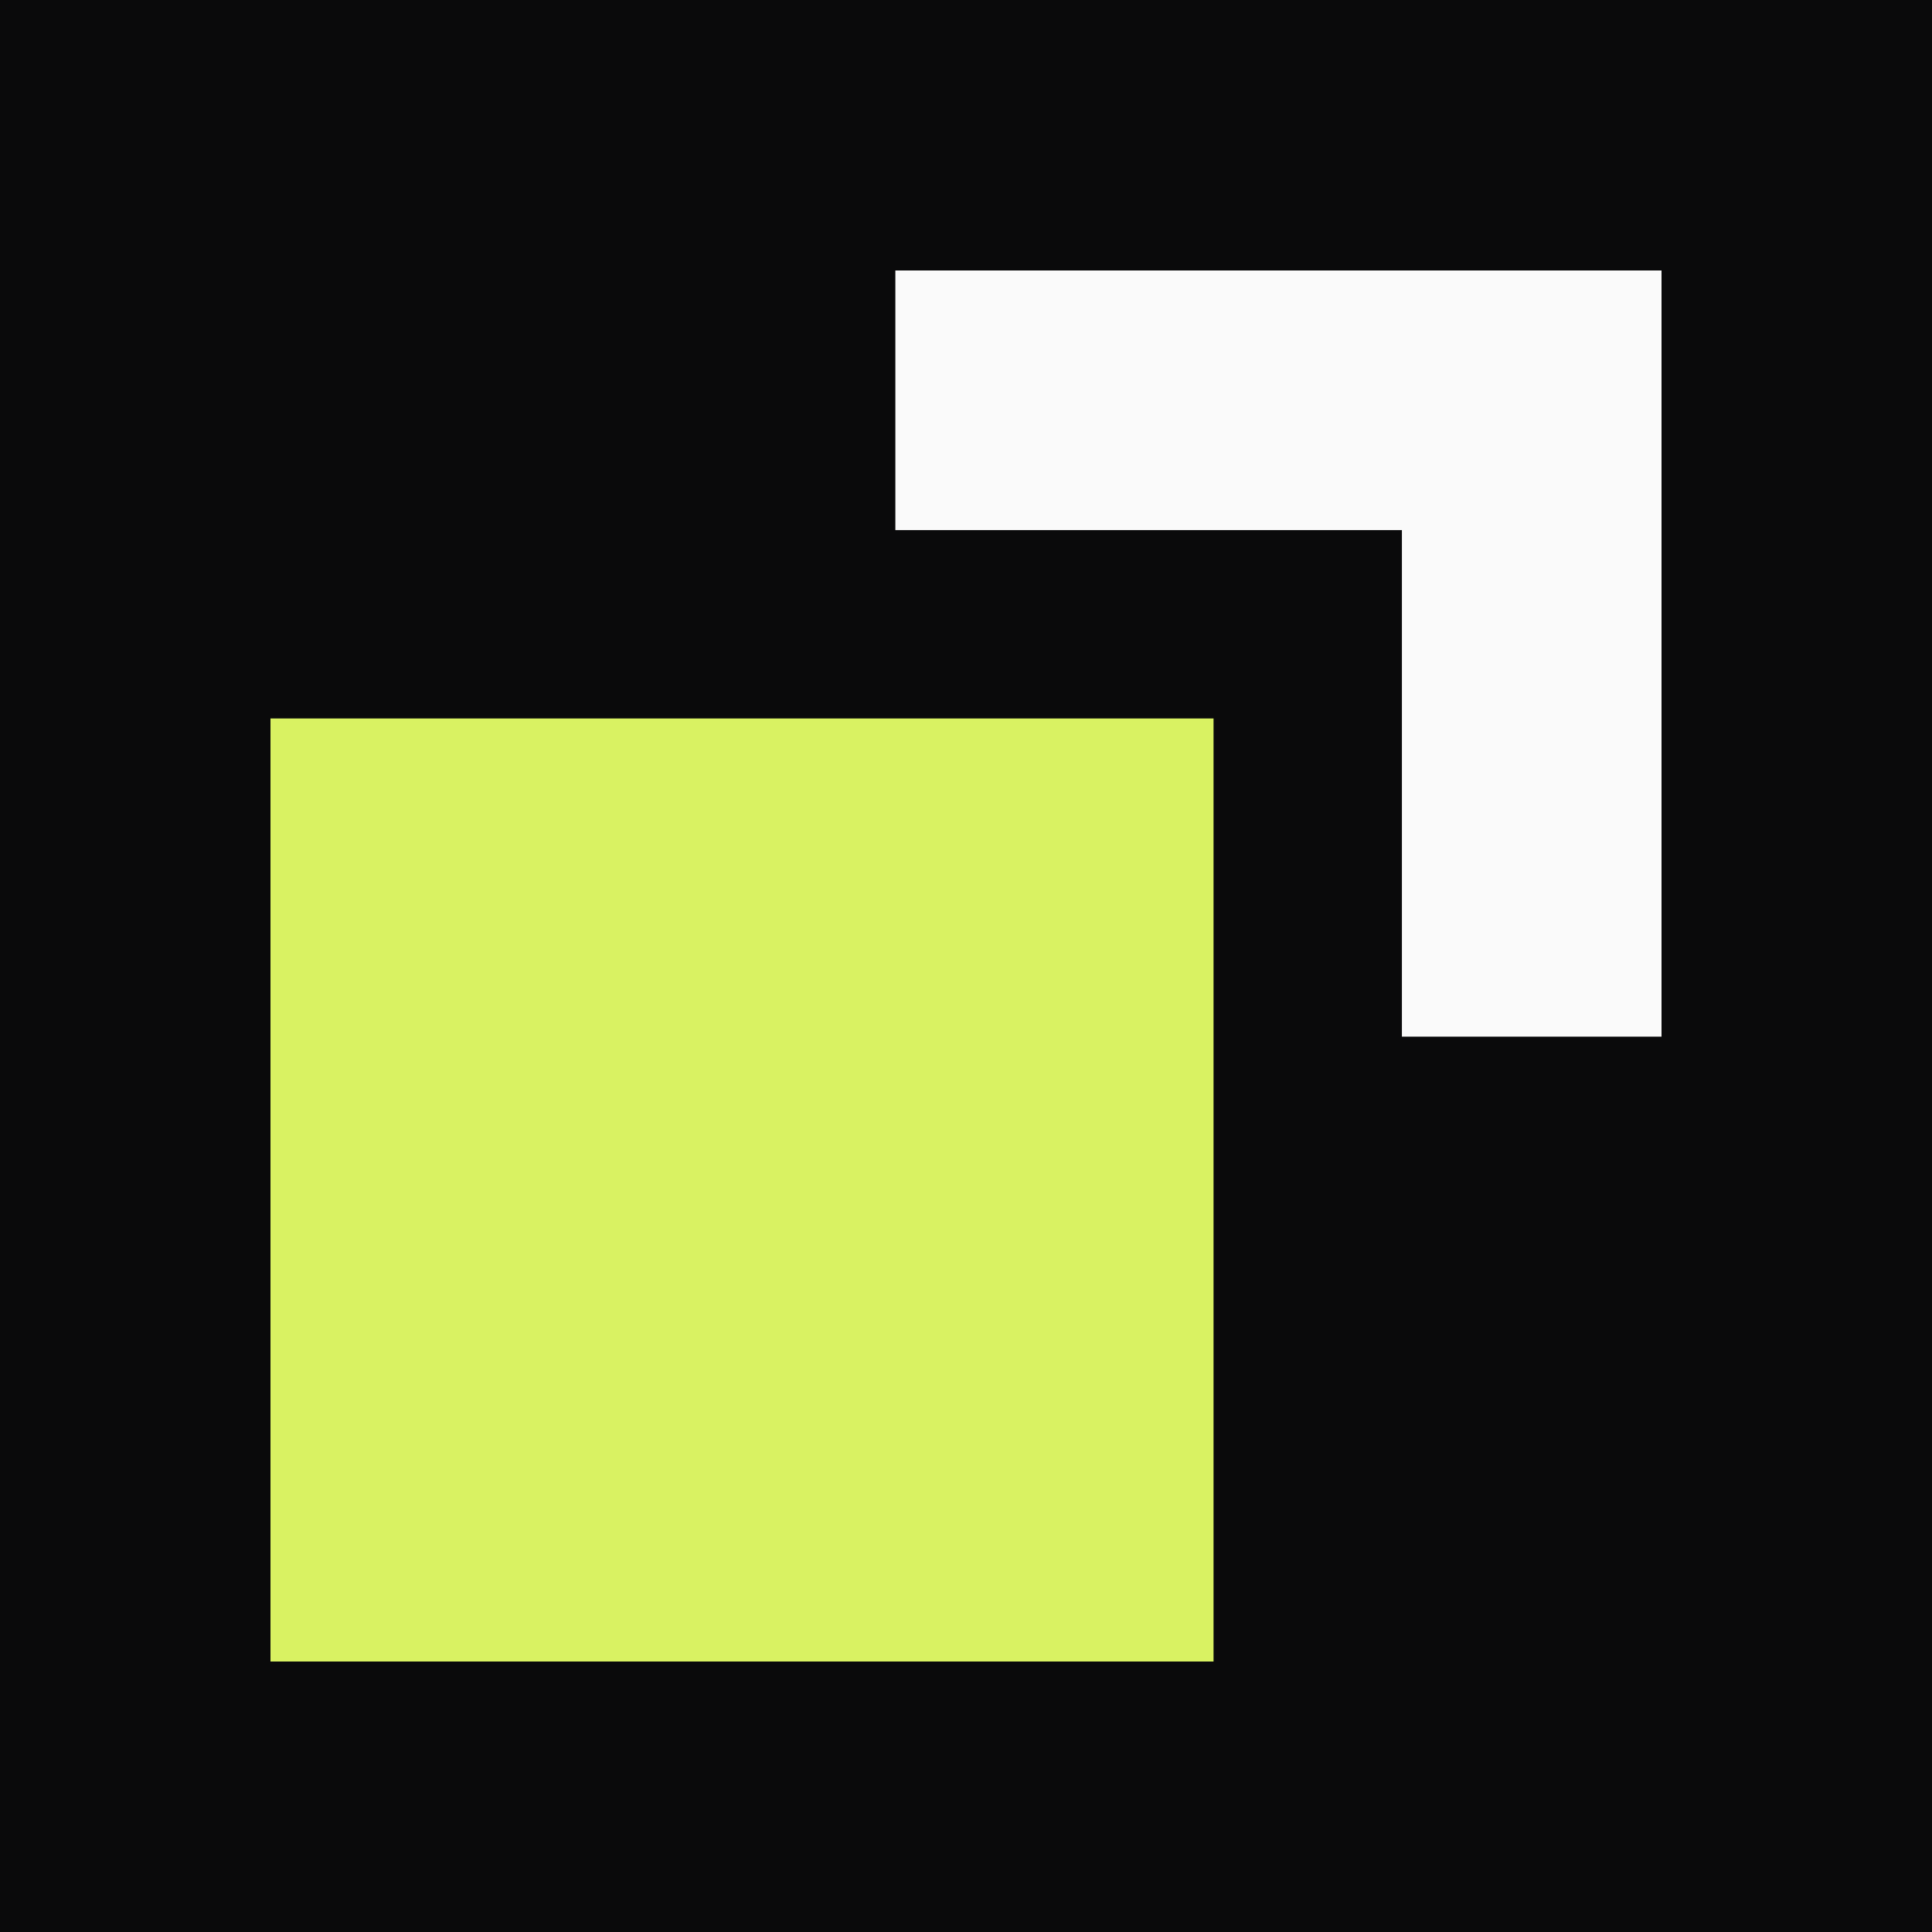
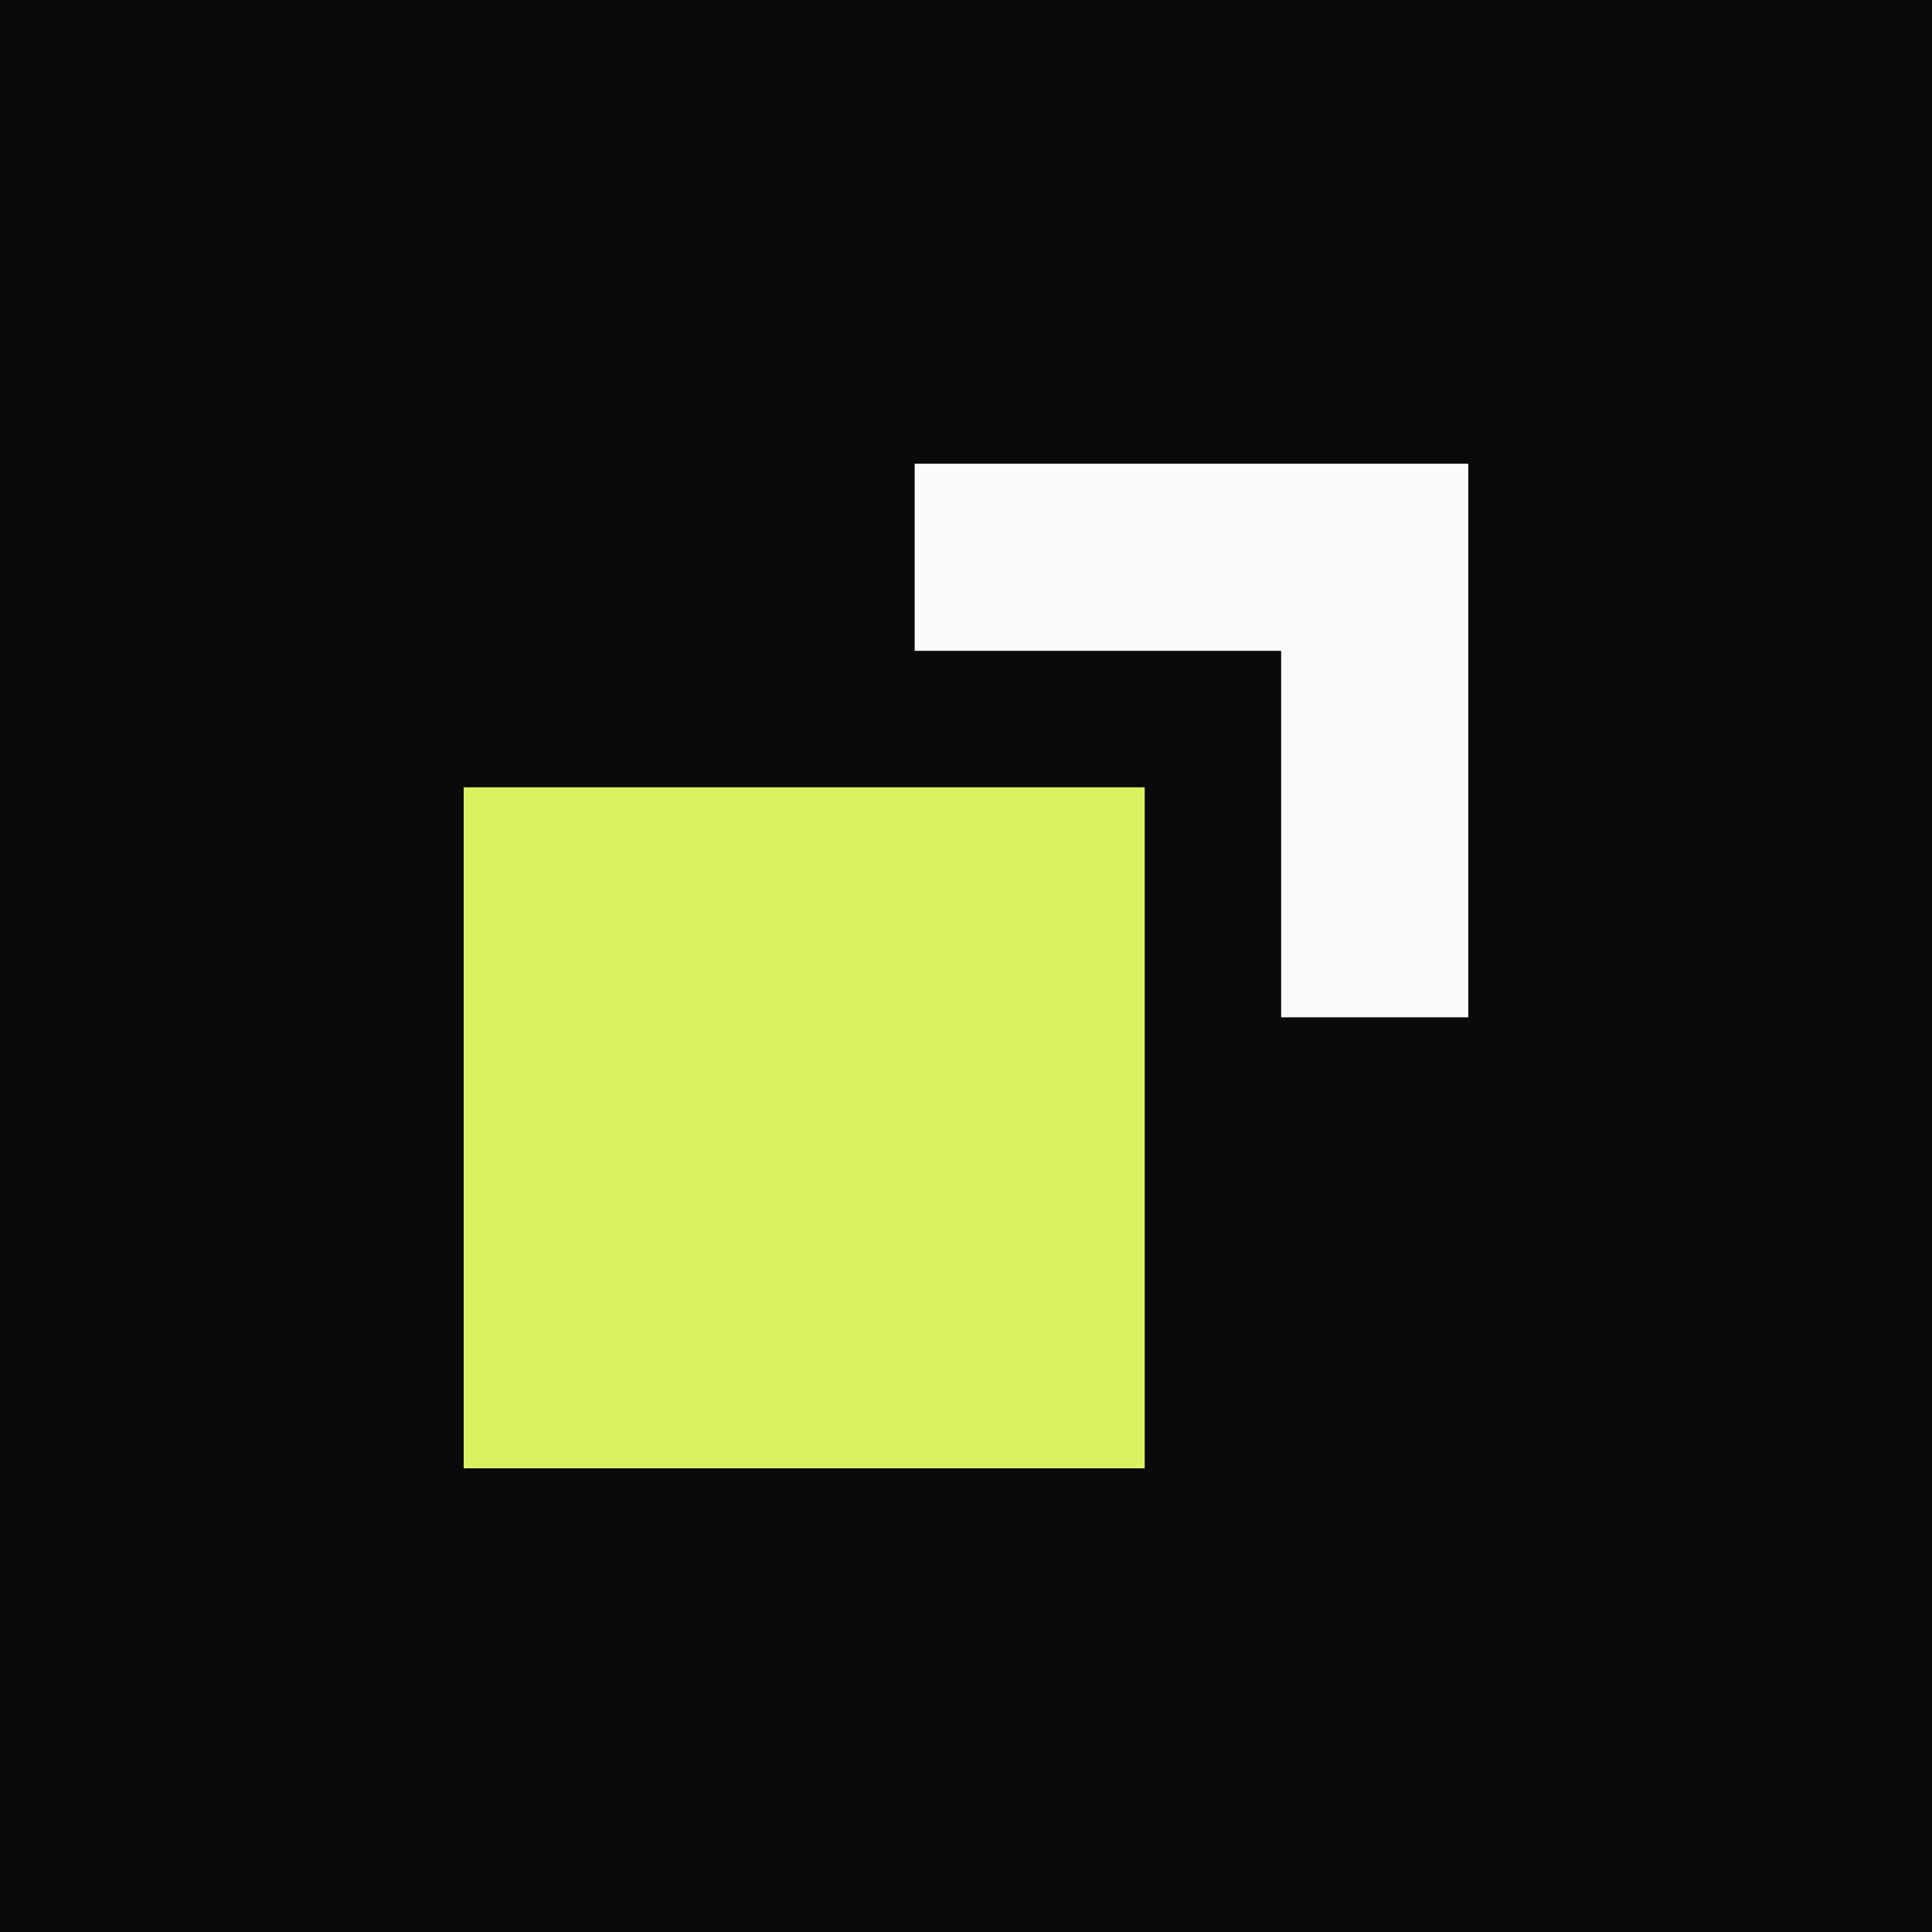
<svg xmlns="http://www.w3.org/2000/svg" viewBox="0 0 32 32">
  <rect width="32" height="32" fill="#0A0A0B" />
-   <rect x="4.48" y="11.90" width="15.62" height="15.62" fill="#D9F262" />
-   <rect x="14.83" y="4.48" width="12.69" height="4.30" fill="#FAFAFA" />
-   <rect x="23.22" y="4.48" width="4.30" height="12.69" fill="#FAFAFA" />
+   <rect x="7.68" y="13.04" width="11.28" height="11.28" fill="#D9F262" />
+   <rect x="15.15" y="7.68" width="9.17" height="3.10" fill="#FAFAFA" />
+   <rect x="21.22" y="7.68" width="3.10" height="9.17" fill="#FAFAFA" />
</svg>
